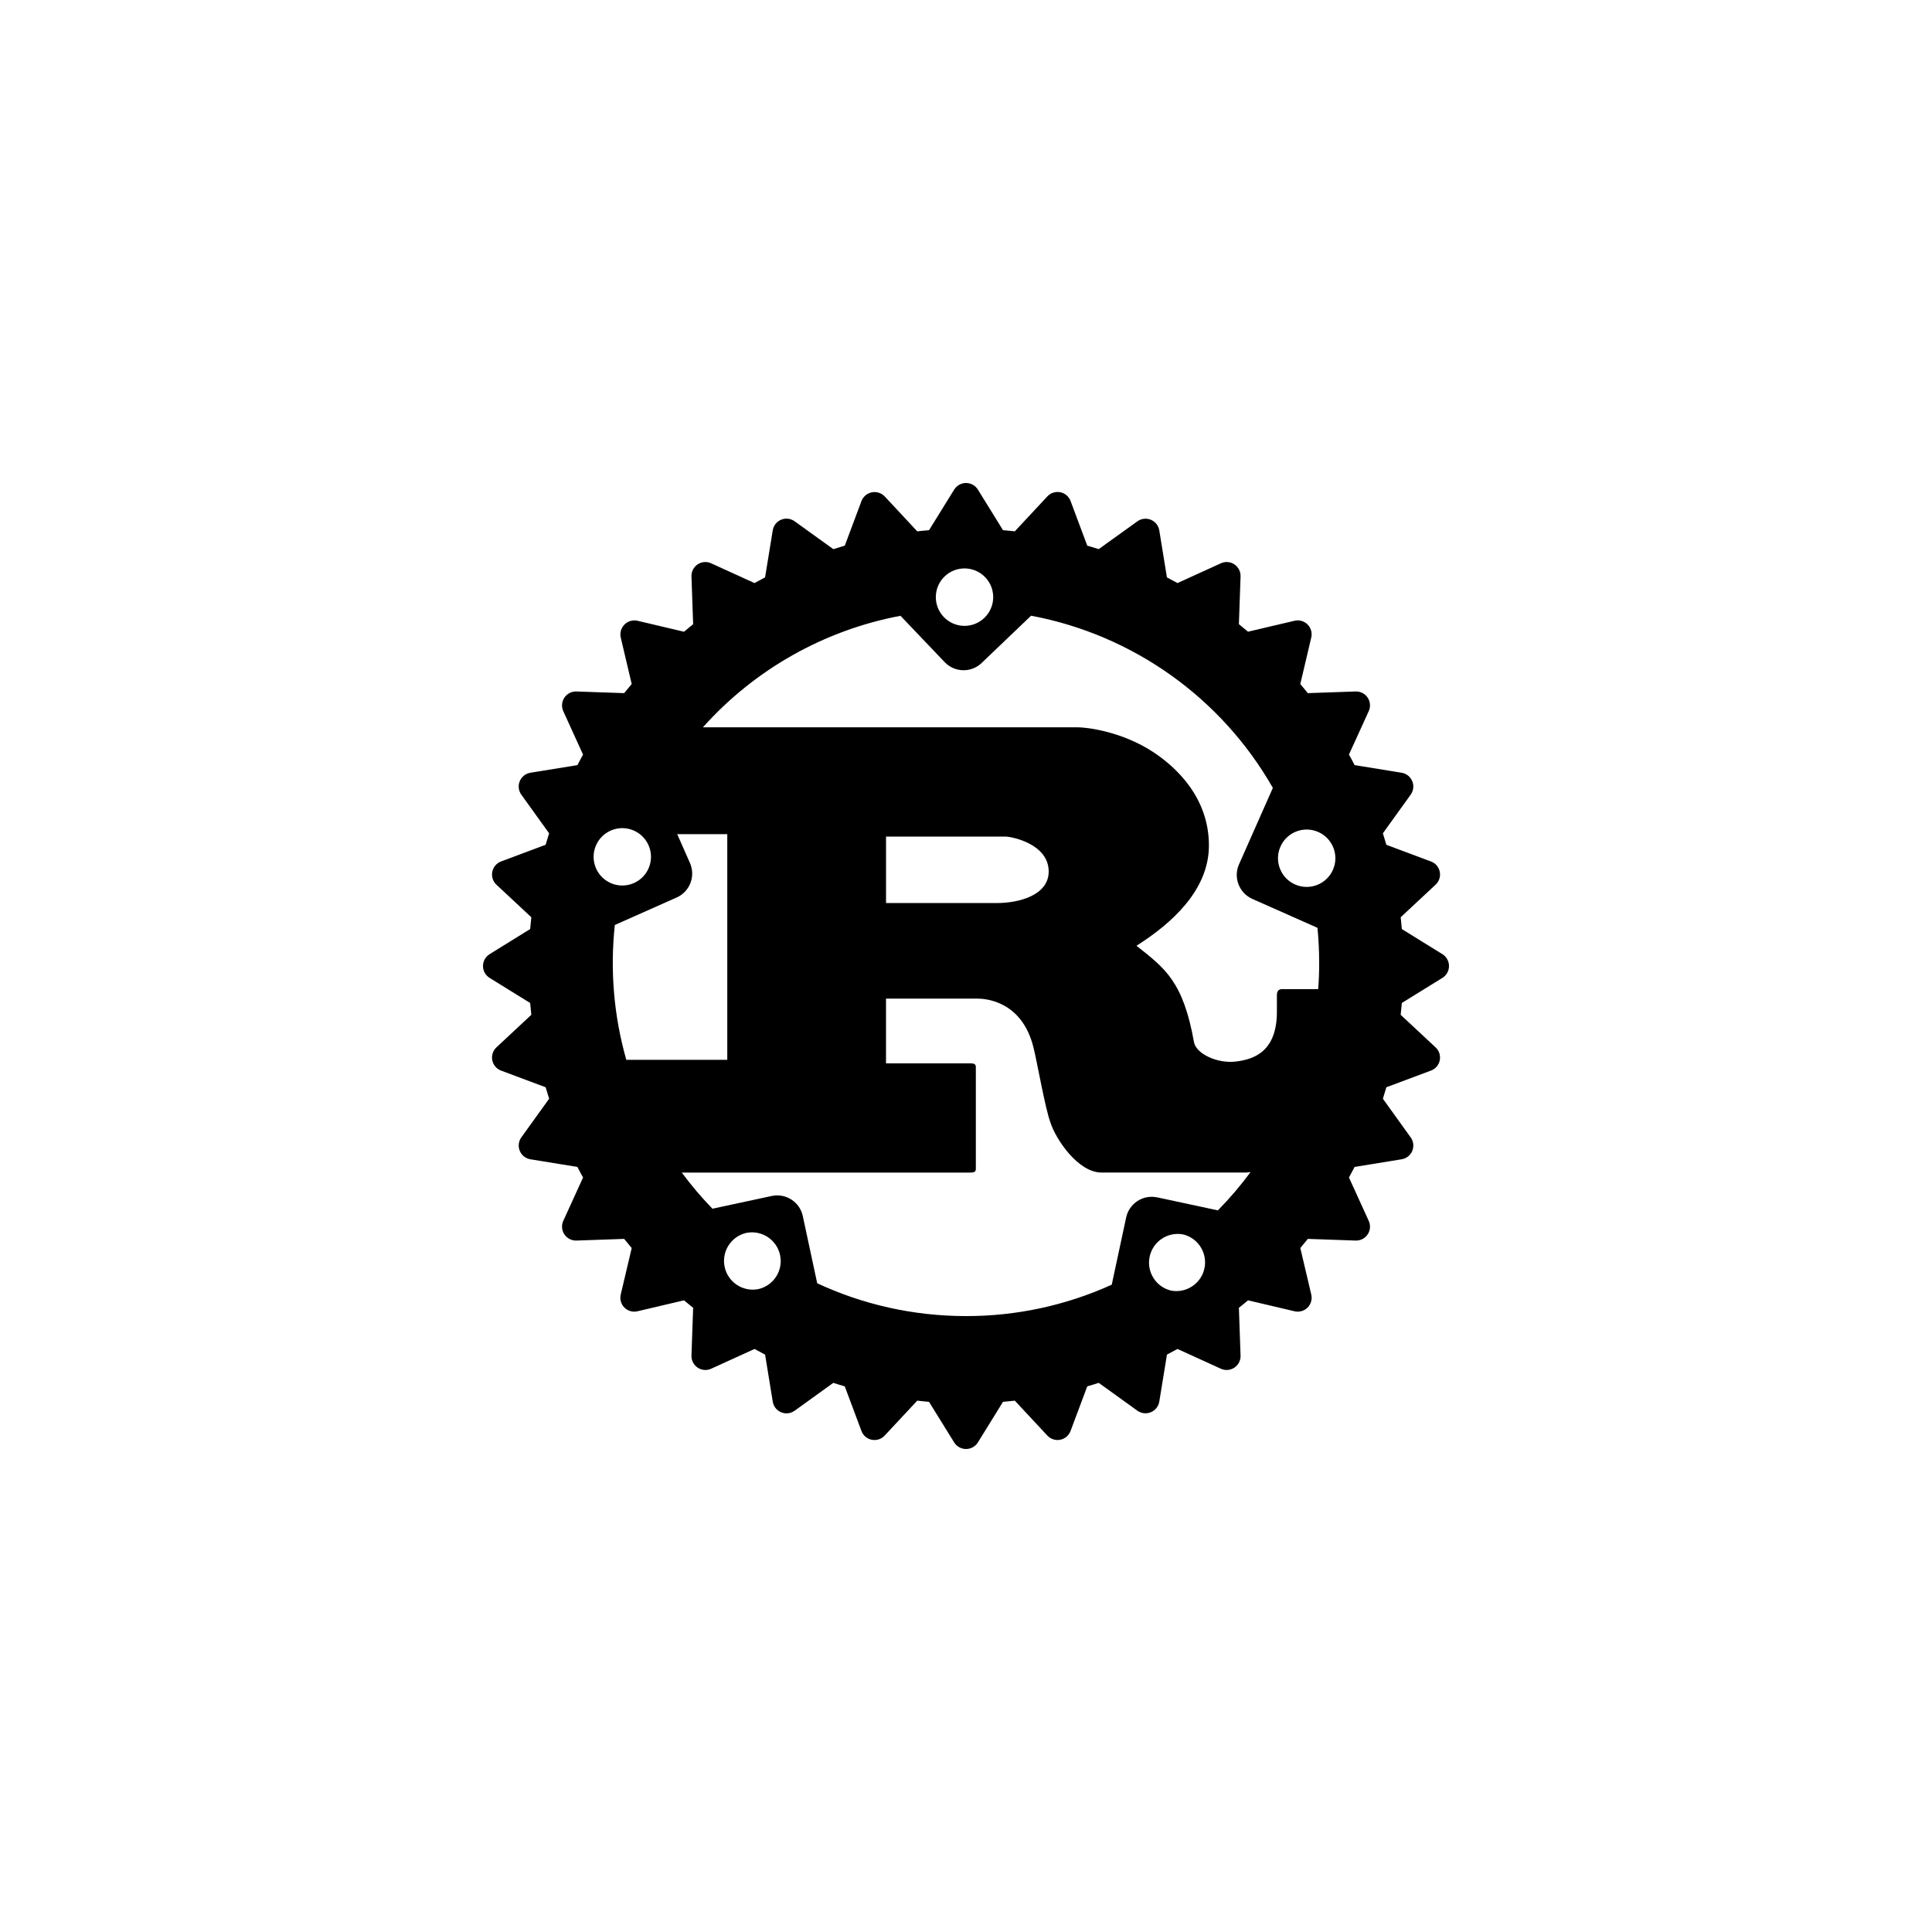
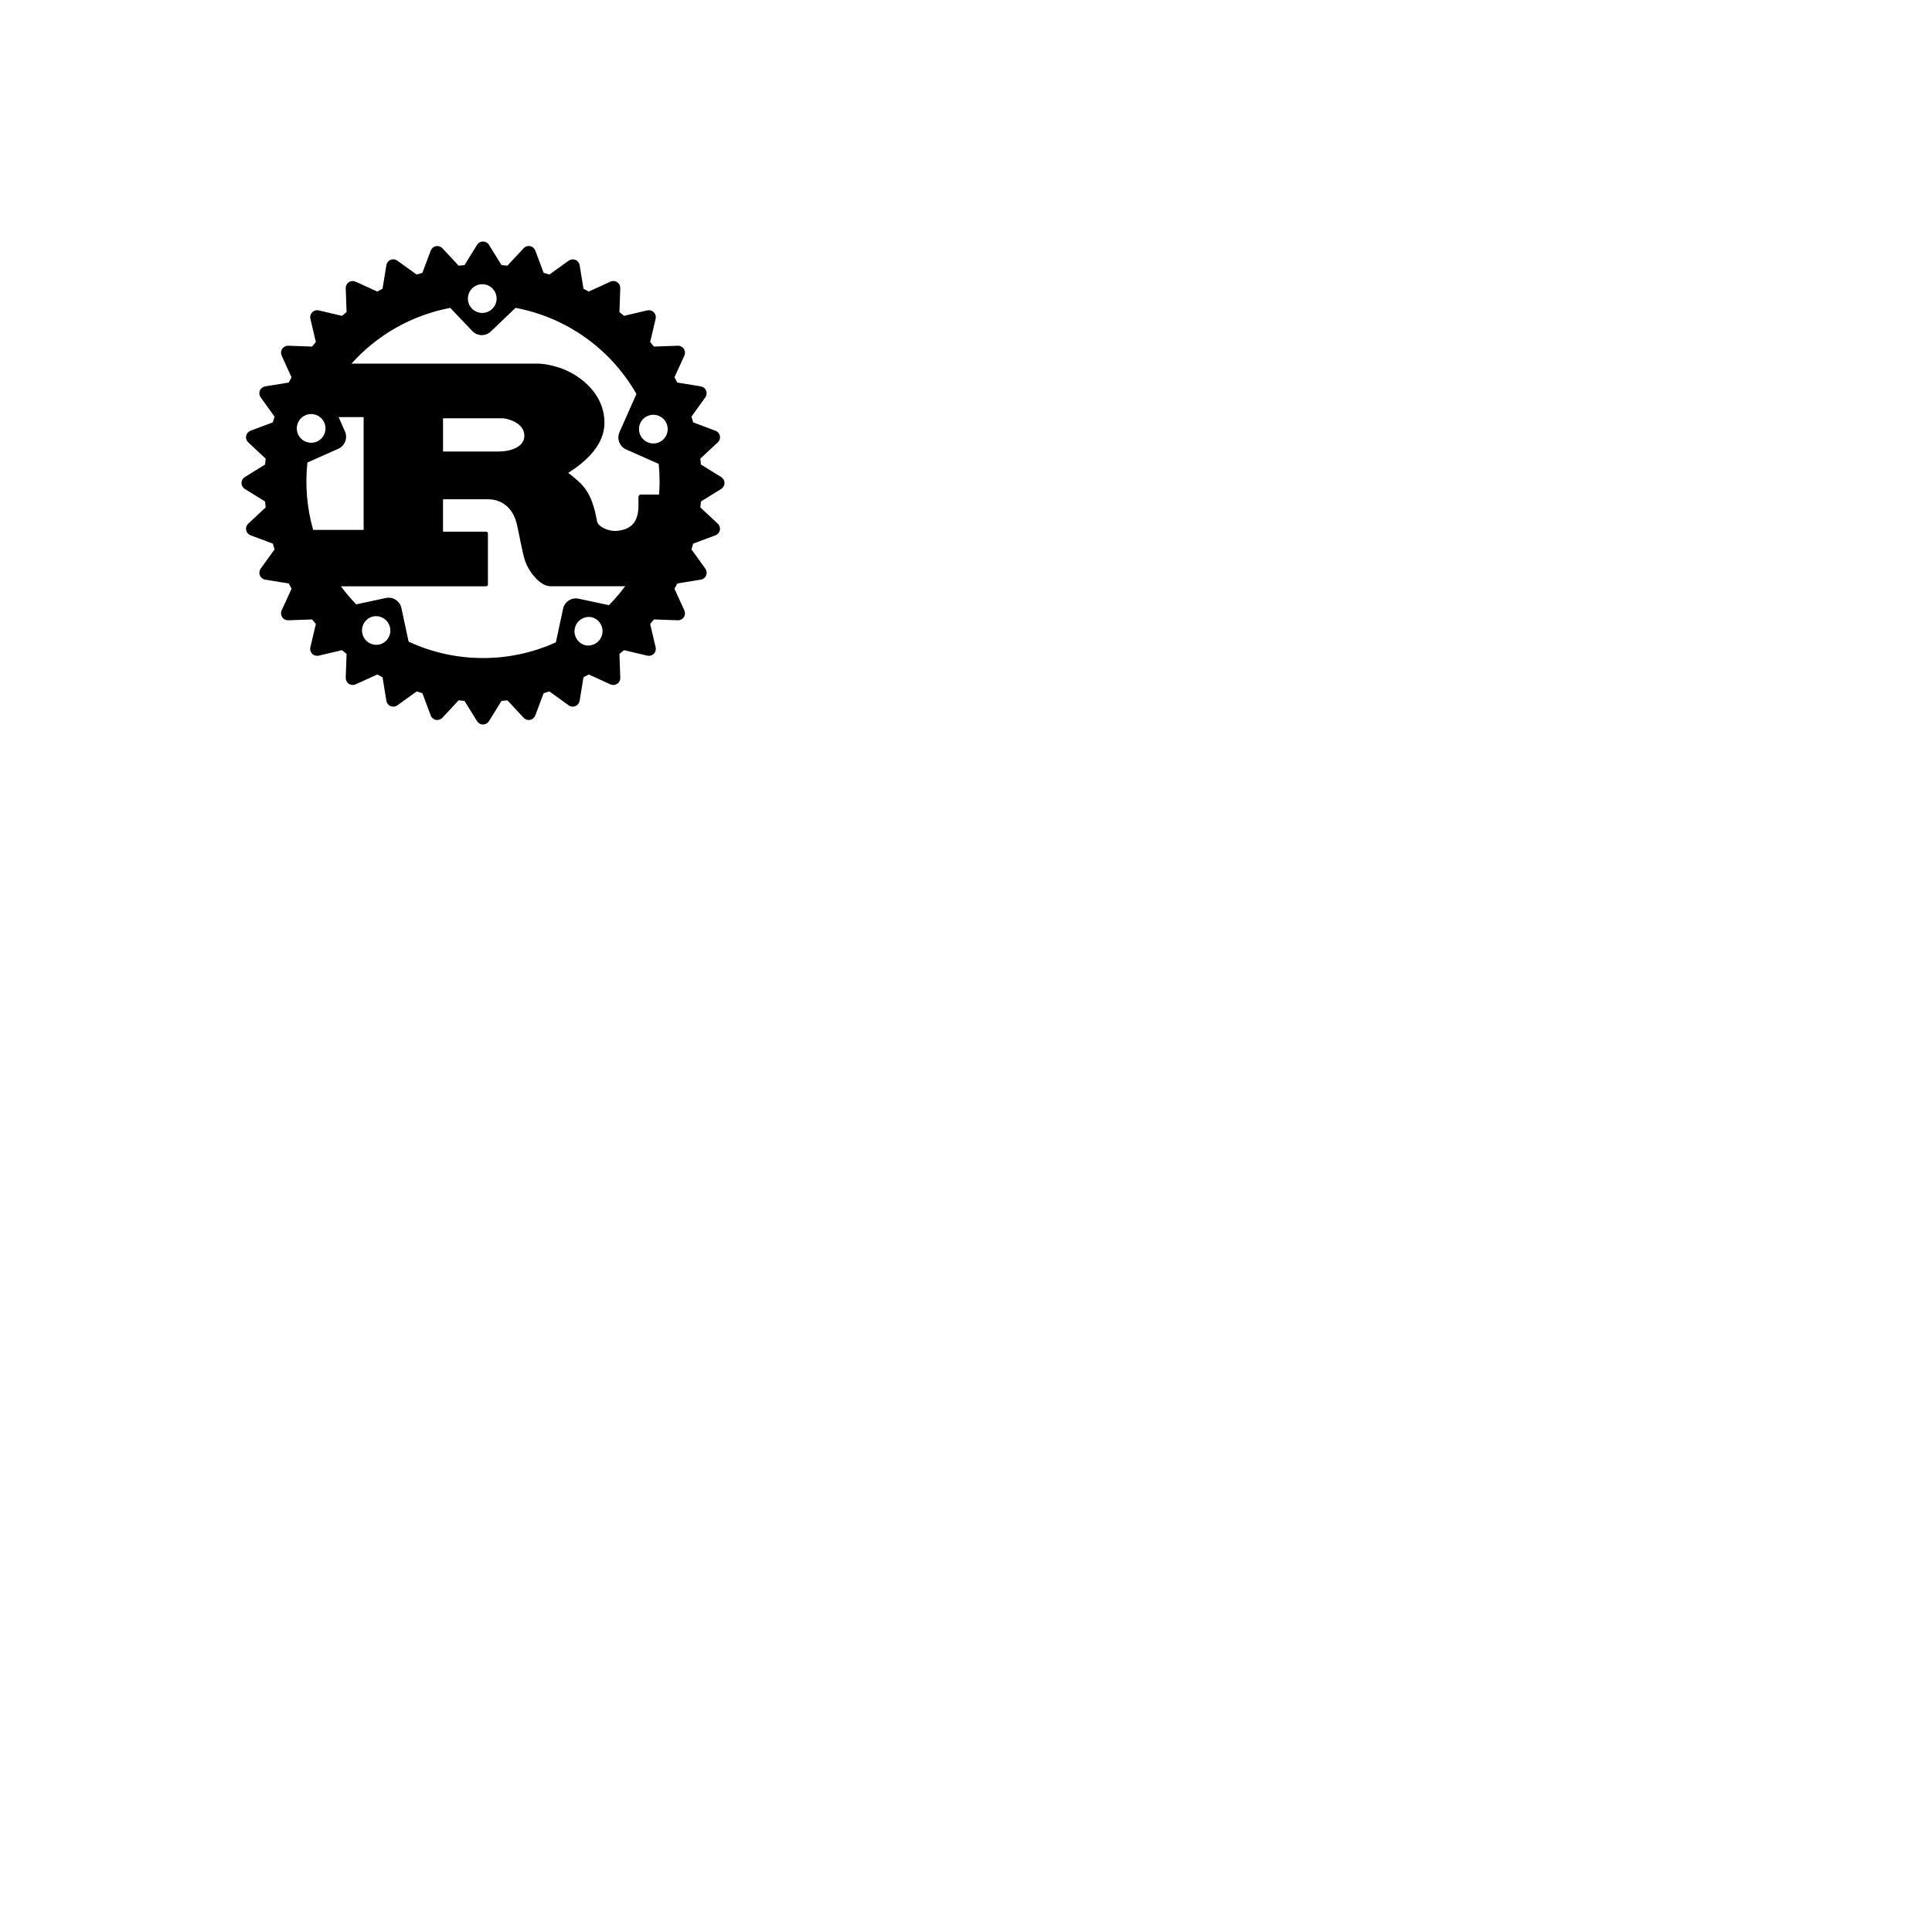
- <svg xmlns="http://www.w3.org/2000/svg" width="800px" height="800px" viewBox="0 0 64 64" fill="none">
+ <svg xmlns="http://www.w3.org/2000/svg" width="100%" height="100%" viewBox="0 0 128 128" fill="none">
  <path d="m47.781 31.608-1.343-.832a18.57 18.57 0 0 0-.038-.391l1.154-1.077a.46.46 0 0 0-.153-.771l-1.476-.552a16.798 16.798 0 0 0-.115-.381l.92-1.279a.462.462 0 0 0-.3-.727l-1.557-.253c-.06-.118-.123-.234-.187-.35l.654-1.435a.46.46 0 0 0-.437-.654l-1.579.055a12.482 12.482 0 0 0-.25-.302l.363-1.539a.461.461 0 0 0-.556-.556l-1.538.362c-.1-.084-.2-.167-.303-.25l.055-1.578a.46.46 0 0 0-.654-.437l-1.435.654a16.712 16.712 0 0 0-.35-.188l-.253-1.556a.462.462 0 0 0-.726-.301l-1.28.92a14.31 14.31 0 0 0-.38-.115l-.552-1.476a.461.461 0 0 0-.771-.154l-1.077 1.156c-.13-.014-.26-.028-.391-.038l-.832-1.344a.462.462 0 0 0-.786 0l-.832 1.344c-.13.01-.261.024-.391.038l-1.077-1.155a.464.464 0 0 0-.771.153l-.552 1.476c-.128.037-.255.076-.38.116l-1.28-.921a.46.46 0 0 0-.727.3l-.254 1.557c-.117.061-.233.124-.35.188l-1.434-.654a.46.46 0 0 0-.654.436l.055 1.58c-.102.082-.203.165-.303.25l-1.538-.363a.464.464 0 0 0-.557.556l.363 1.539c-.085.1-.168.2-.25.302l-1.579-.055a.462.462 0 0 0-.437.654l.654 1.436c-.063.115-.126.231-.187.35l-1.556.252a.462.462 0 0 0-.301.727l.92 1.279c-.04.126-.078.253-.115.38l-1.476.553a.462.462 0 0 0-.153.771l1.155 1.077c-.015.13-.028.26-.039.391l-1.343.832a.462.462 0 0 0 0 .786l1.343.831c.011.131.024.262.039.392l-1.155 1.077a.462.462 0 0 0 .153.771l1.476.552c.037.128.076.255.116.38l-.921 1.28a.462.462 0 0 0 .301.726l1.556.253c.061.118.123.235.188.35l-.655 1.435a.462.462 0 0 0 .437.654l1.579-.055c.082.103.165.203.25.303l-.363 1.539a.46.46 0 0 0 .557.555l1.538-.362c.1.085.201.167.303.249l-.055 1.58a.461.461 0 0 0 .654.436l1.435-.654c.115.064.232.127.35.188l.253 1.555a.461.461 0 0 0 .727.302l1.279-.922c.126.04.253.08.38.116l.552 1.476a.46.46 0 0 0 .771.153l1.078-1.155c.13.015.26.028.391.04l.832 1.343a.463.463 0 0 0 .786 0l.831-1.344c.131-.011.262-.024.392-.039l1.077 1.155a.46.46 0 0 0 .77-.153l.553-1.476c.127-.036.254-.076.38-.116l1.28.922a.463.463 0 0 0 .726-.302l.254-1.556c.117-.06.233-.124.349-.187l1.435.654a.461.461 0 0 0 .654-.437l-.055-1.58c.102-.08.203-.163.303-.248l1.538.362a.46.46 0 0 0 .556-.555l-.362-1.539c.084-.1.167-.2.249-.303l1.58.055a.46.46 0 0 0 .436-.654l-.654-1.435c.064-.115.126-.232.187-.35l1.556-.253a.46.46 0 0 0 .301-.726l-.92-1.28a17.5 17.5 0 0 0 .115-.38l1.476-.552a.46.46 0 0 0 .153-.771l-1.155-1.077c.014-.13.027-.261.039-.392l1.343-.831a.462.462 0 0 0 0-.786zM38.79 42.752a.952.952 0 0 1 .399-1.861.952.952 0 0 1-.4 1.861zm-.457-3.087a.866.866 0 0 0-1.028.666l-.477 2.226A11.649 11.649 0 0 1 32 43.597c-1.76 0-3.43-.39-4.929-1.087l-.477-2.225a.866.866 0 0 0-1.028-.667l-1.965.422a11.68 11.68 0 0 1-1.016-1.197h9.561c.108 0 .18-.02.18-.118v-3.382c0-.099-.072-.118-.18-.118H29.35V33.08h3.024c.276 0 1.476.079 1.86 1.613.12.471.384 2.006.564 2.497.18.551.912 1.652 1.692 1.652h4.764a.977.977 0 0 0 .173-.017c-.33.449-.693.874-1.083 1.27l-2.01-.431zm-13.223 3.04a.952.952 0 0 1-.399-1.861.95.95 0 0 1 .398 1.862zm-3.627-14.707a.95.95 0 1 1-1.737.771.95.95 0 1 1 1.737-.771zm-1.115 2.643 2.047-.91a.868.868 0 0 0 .44-1.145l-.421-.953h1.658v7.474h-3.345a11.714 11.714 0 0 1-.38-4.466zm8.983-.726v-2.203h3.948c.204 0 1.44.236 1.44 1.16 0 .767-.948 1.043-1.728 1.043h-3.66zM43.7 31.898c0 .292-.011.581-.033.868h-1.2c-.12 0-.168.08-.168.197v.551c0 1.298-.732 1.58-1.373 1.652-.61.068-1.288-.256-1.371-.63-.36-2.025-.96-2.458-1.908-3.206 1.176-.746 2.4-1.848 2.4-3.323 0-1.593-1.092-2.596-1.836-3.088-1.044-.688-2.2-.826-2.512-.826H23.285a11.684 11.684 0 0 1 6.545-3.694l1.463 1.535c.331.346.88.36 1.225.028l1.638-1.566a11.71 11.71 0 0 1 8.009 5.704l-1.121 2.532a.869.869 0 0 0 .44 1.145l2.159.958c.037.383.056.77.056 1.163zM31.294 19.093a.95.95 0 0 1 1.344.031.952.952 0 0 1-.032 1.346.949.949 0 0 1-1.343-.032.953.953 0 0 1 .031-1.345zm11.123 8.951a.95.95 0 1 1 1.737.772.95.95 0 1 1-1.737-.772z" fill="#000000" />
</svg>
